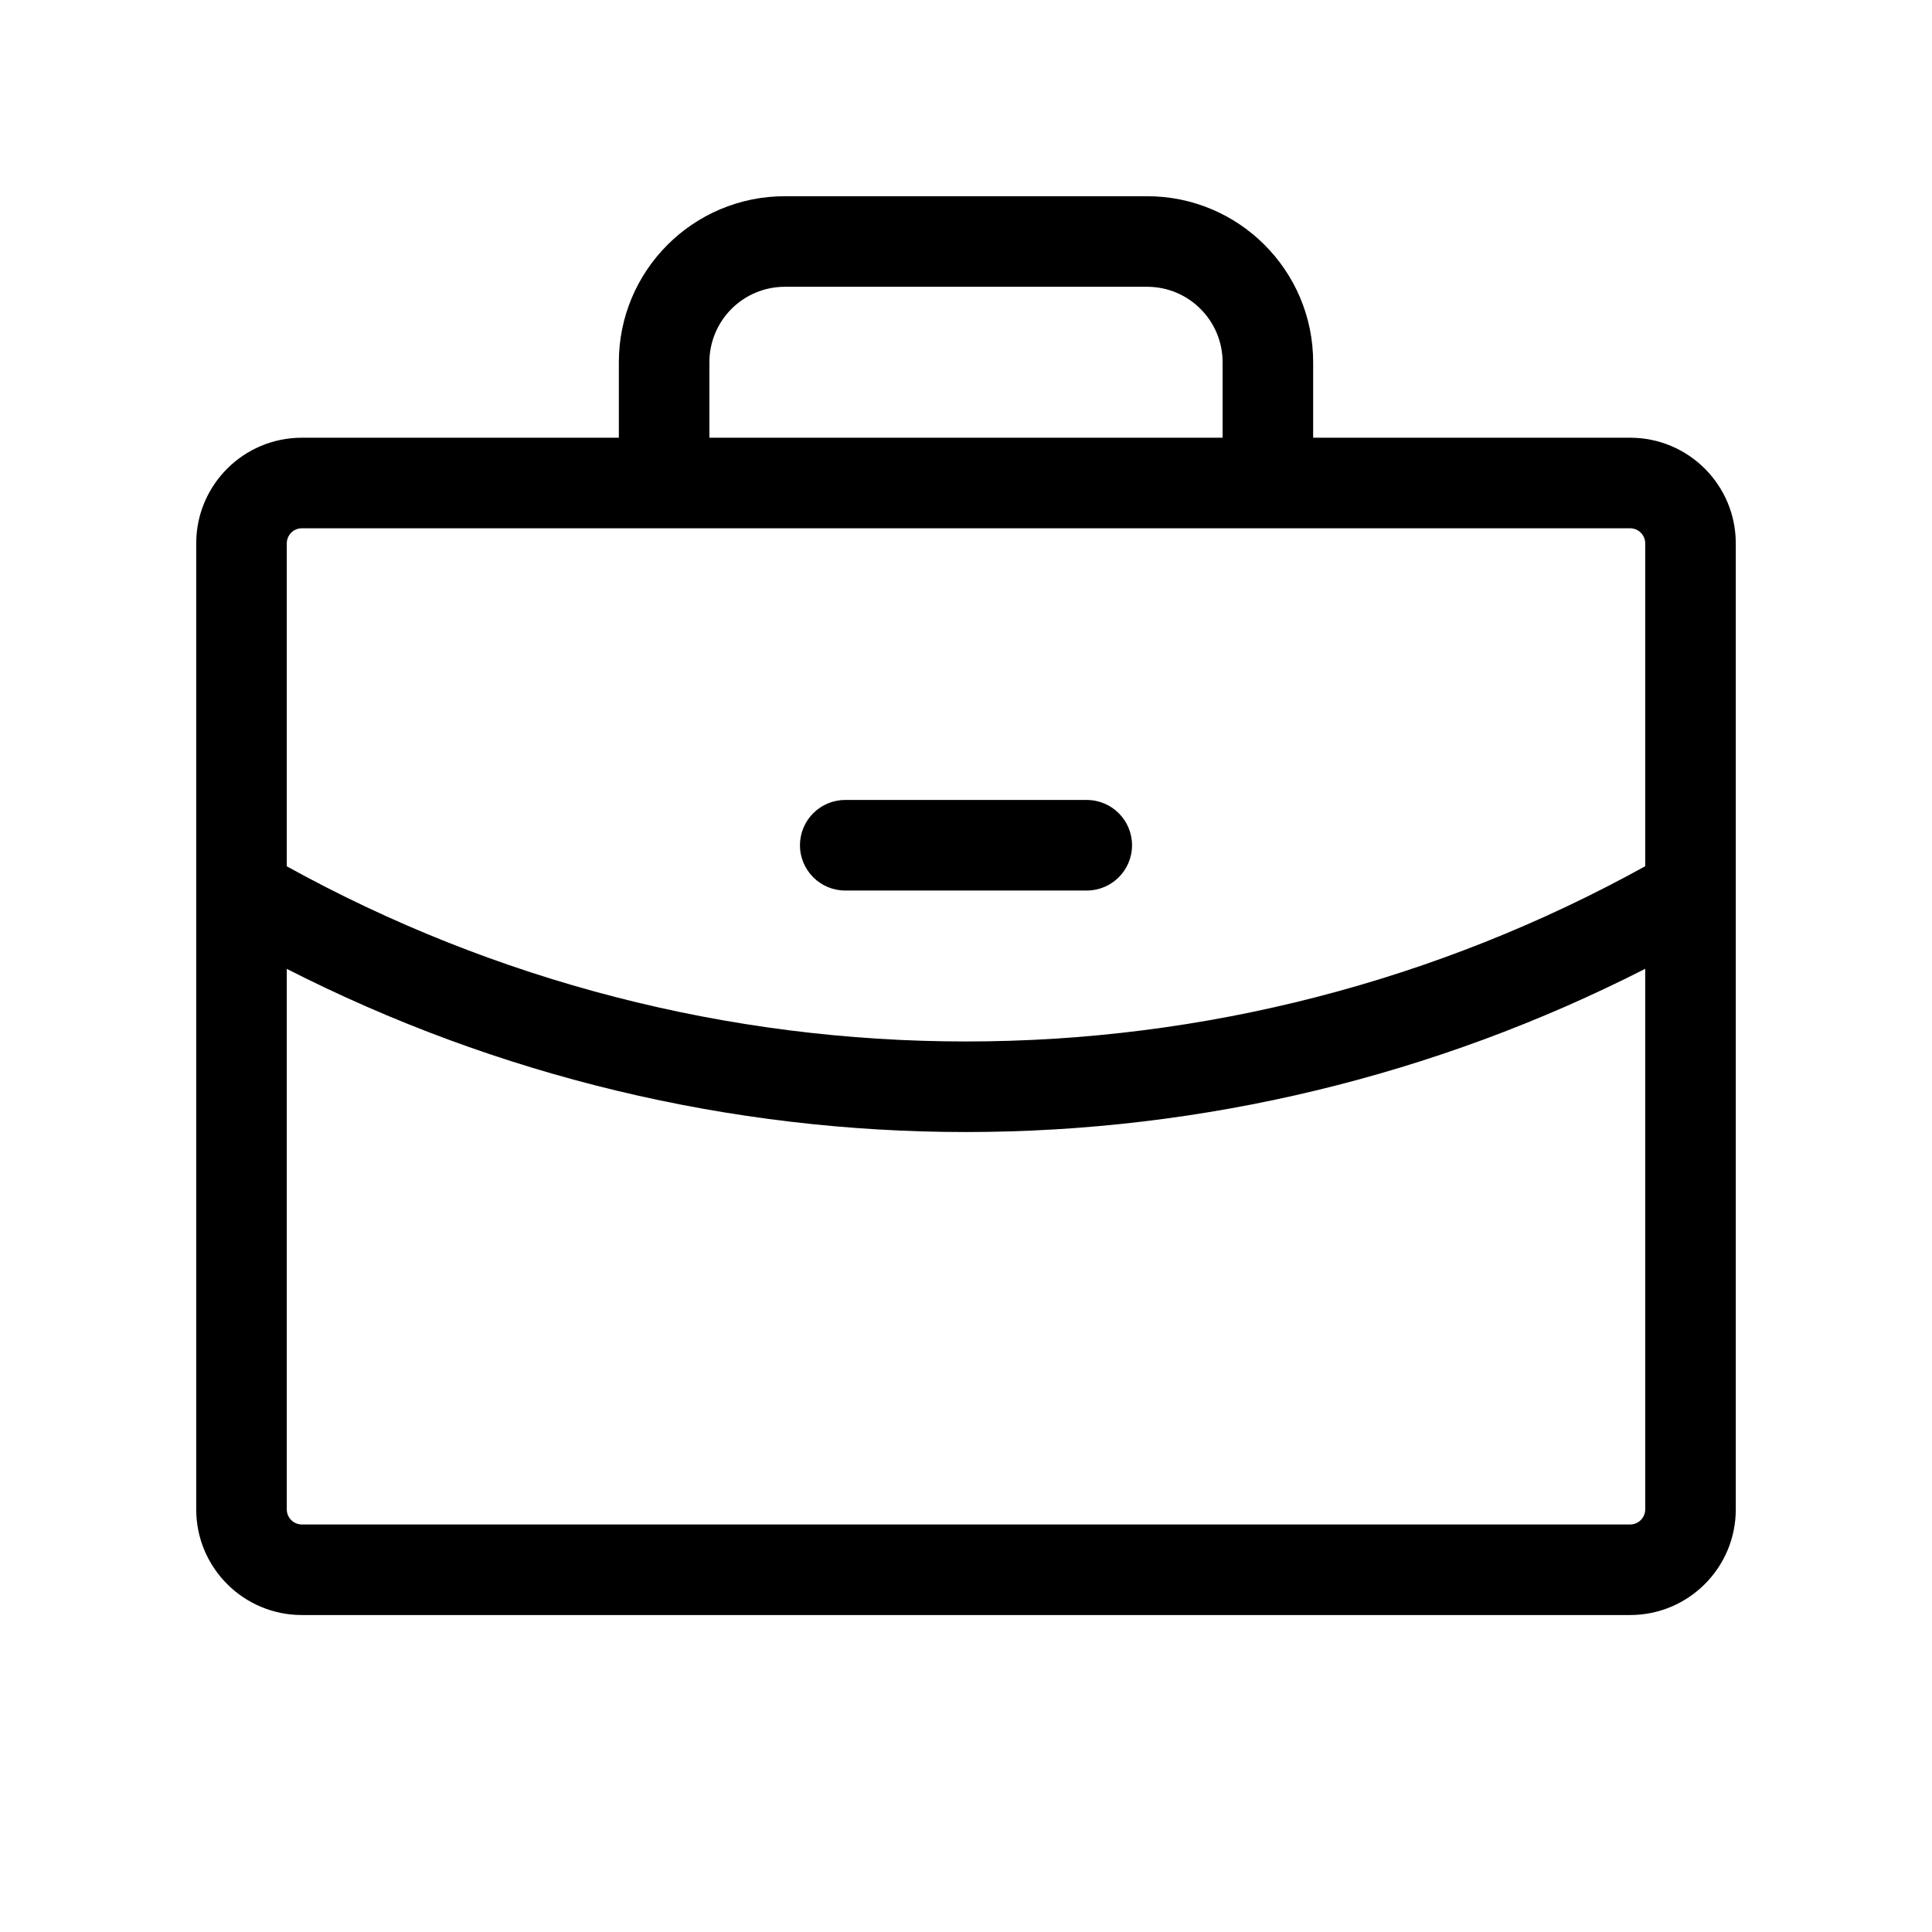
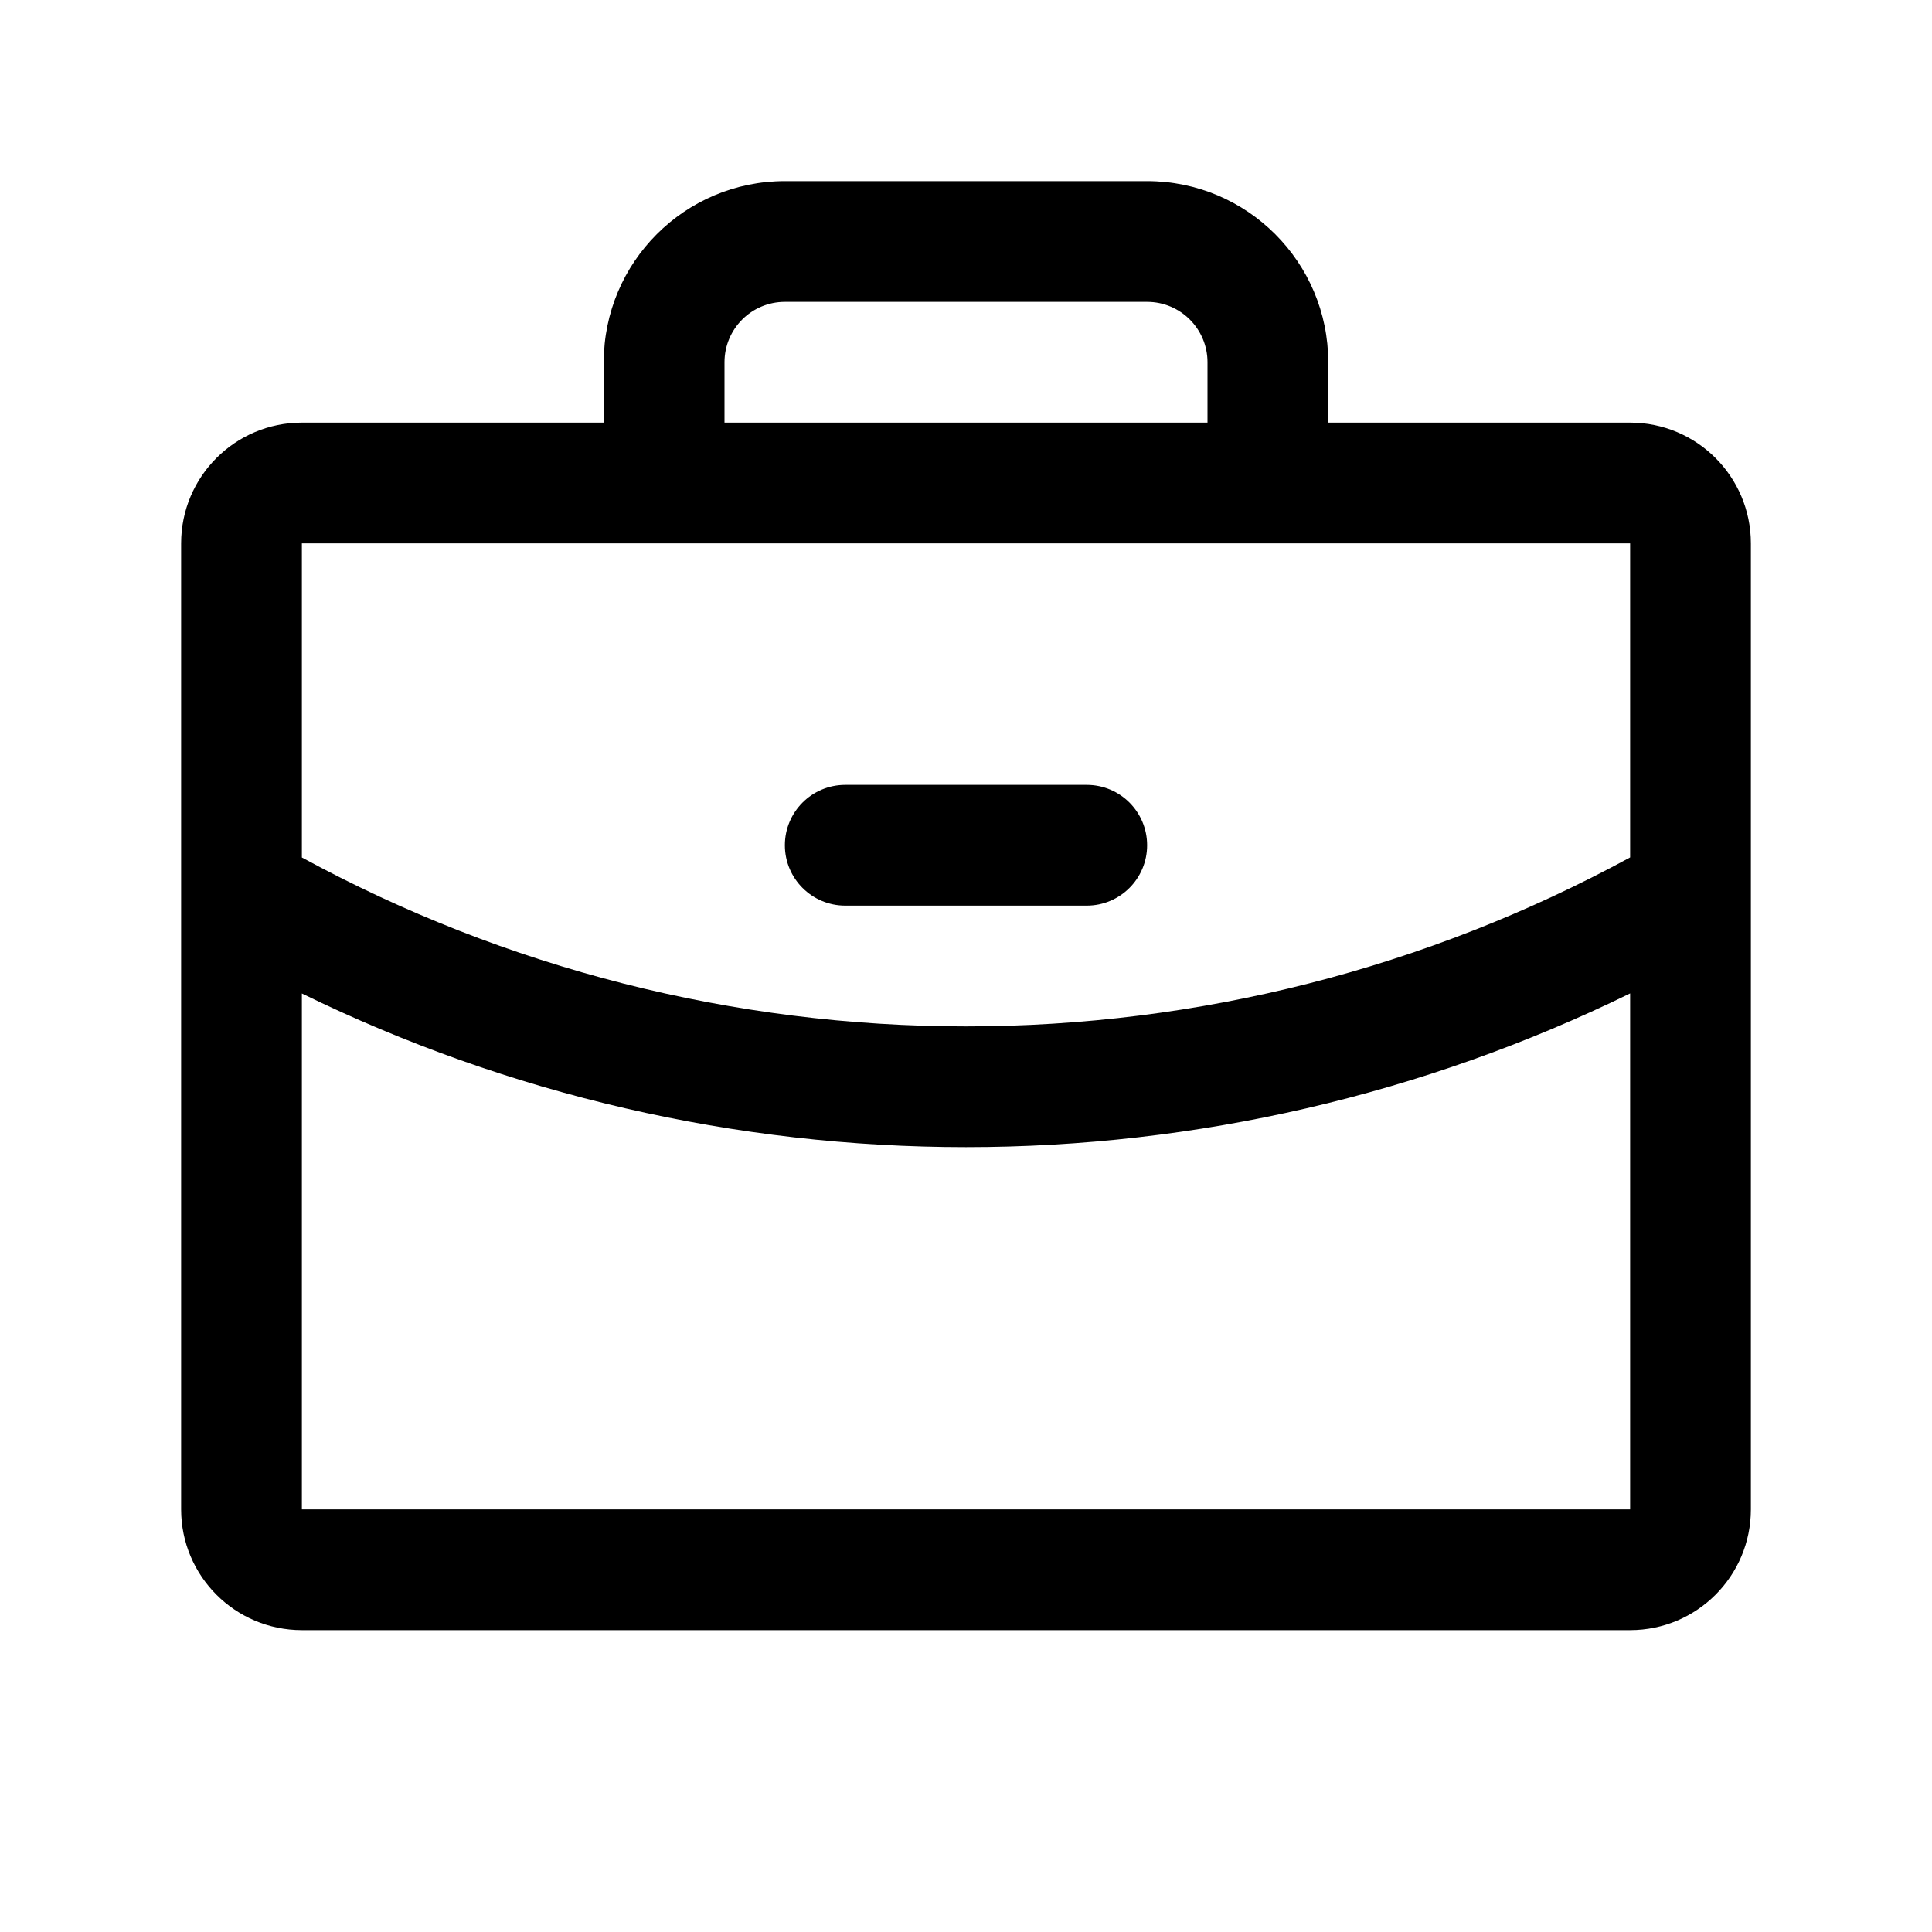
<svg xmlns="http://www.w3.org/2000/svg" viewBox="0 0 256 256" fill="currentColor">
-   <path d="M106,112a6,6,0,0,1,6-6h32a6,6,0,0,1,0,12H112A6,6,0,0,1,106,112ZM230,72V200a14,14,0,0,1-14,14H40a14,14,0,0,1-14-14V72A14,14,0,0,1,40,58H82V48a22,22,0,0,1,22-22h48a22,22,0,0,1,22,22V58h42A14,14,0,0,1,230,72ZM94,58h68V48a10,10,0,0,0-10-10H104A10,10,0,0,0,94,48ZM38,72v42.79A186,186,0,0,0,128,138a185.91,185.91,0,0,0,90-23.22V72a2,2,0,0,0-2-2H40A2,2,0,0,0,38,72ZM218,200V128.37A198.12,198.12,0,0,1,128,150a198.05,198.05,0,0,1-90-21.62V200a2,2,0,0,0,2,2H216A2,2,0,0,0,218,200Z" />
+   <path d="M216,56H176V48a24,24,0,0,0-24-24H104A24,24,0,0,0,80,48v8H40A16,16,0,0,0,24,72V200a16,16,0,0,0,16,16H216a16,16,0,0,0,16-16V72A16,16,0,0,0,216,56ZM96,48a8,8,0,0,1,8-8h48a8,8,0,0,1,8,8v8H96ZM216,72v41.61A184,184,0,0,1,128,136a184.07,184.07,0,0,1-88-22.38V72Zm0,128H40V131.64A200.19,200.19,0,0,0,128,152a200.25,200.25,0,0,0,88-20.37V200ZM104,112a8,8,0,0,1,8-8h32a8,8,0,0,1,0,16H112A8,8,0,0,1,104,112Z" />
</svg>
